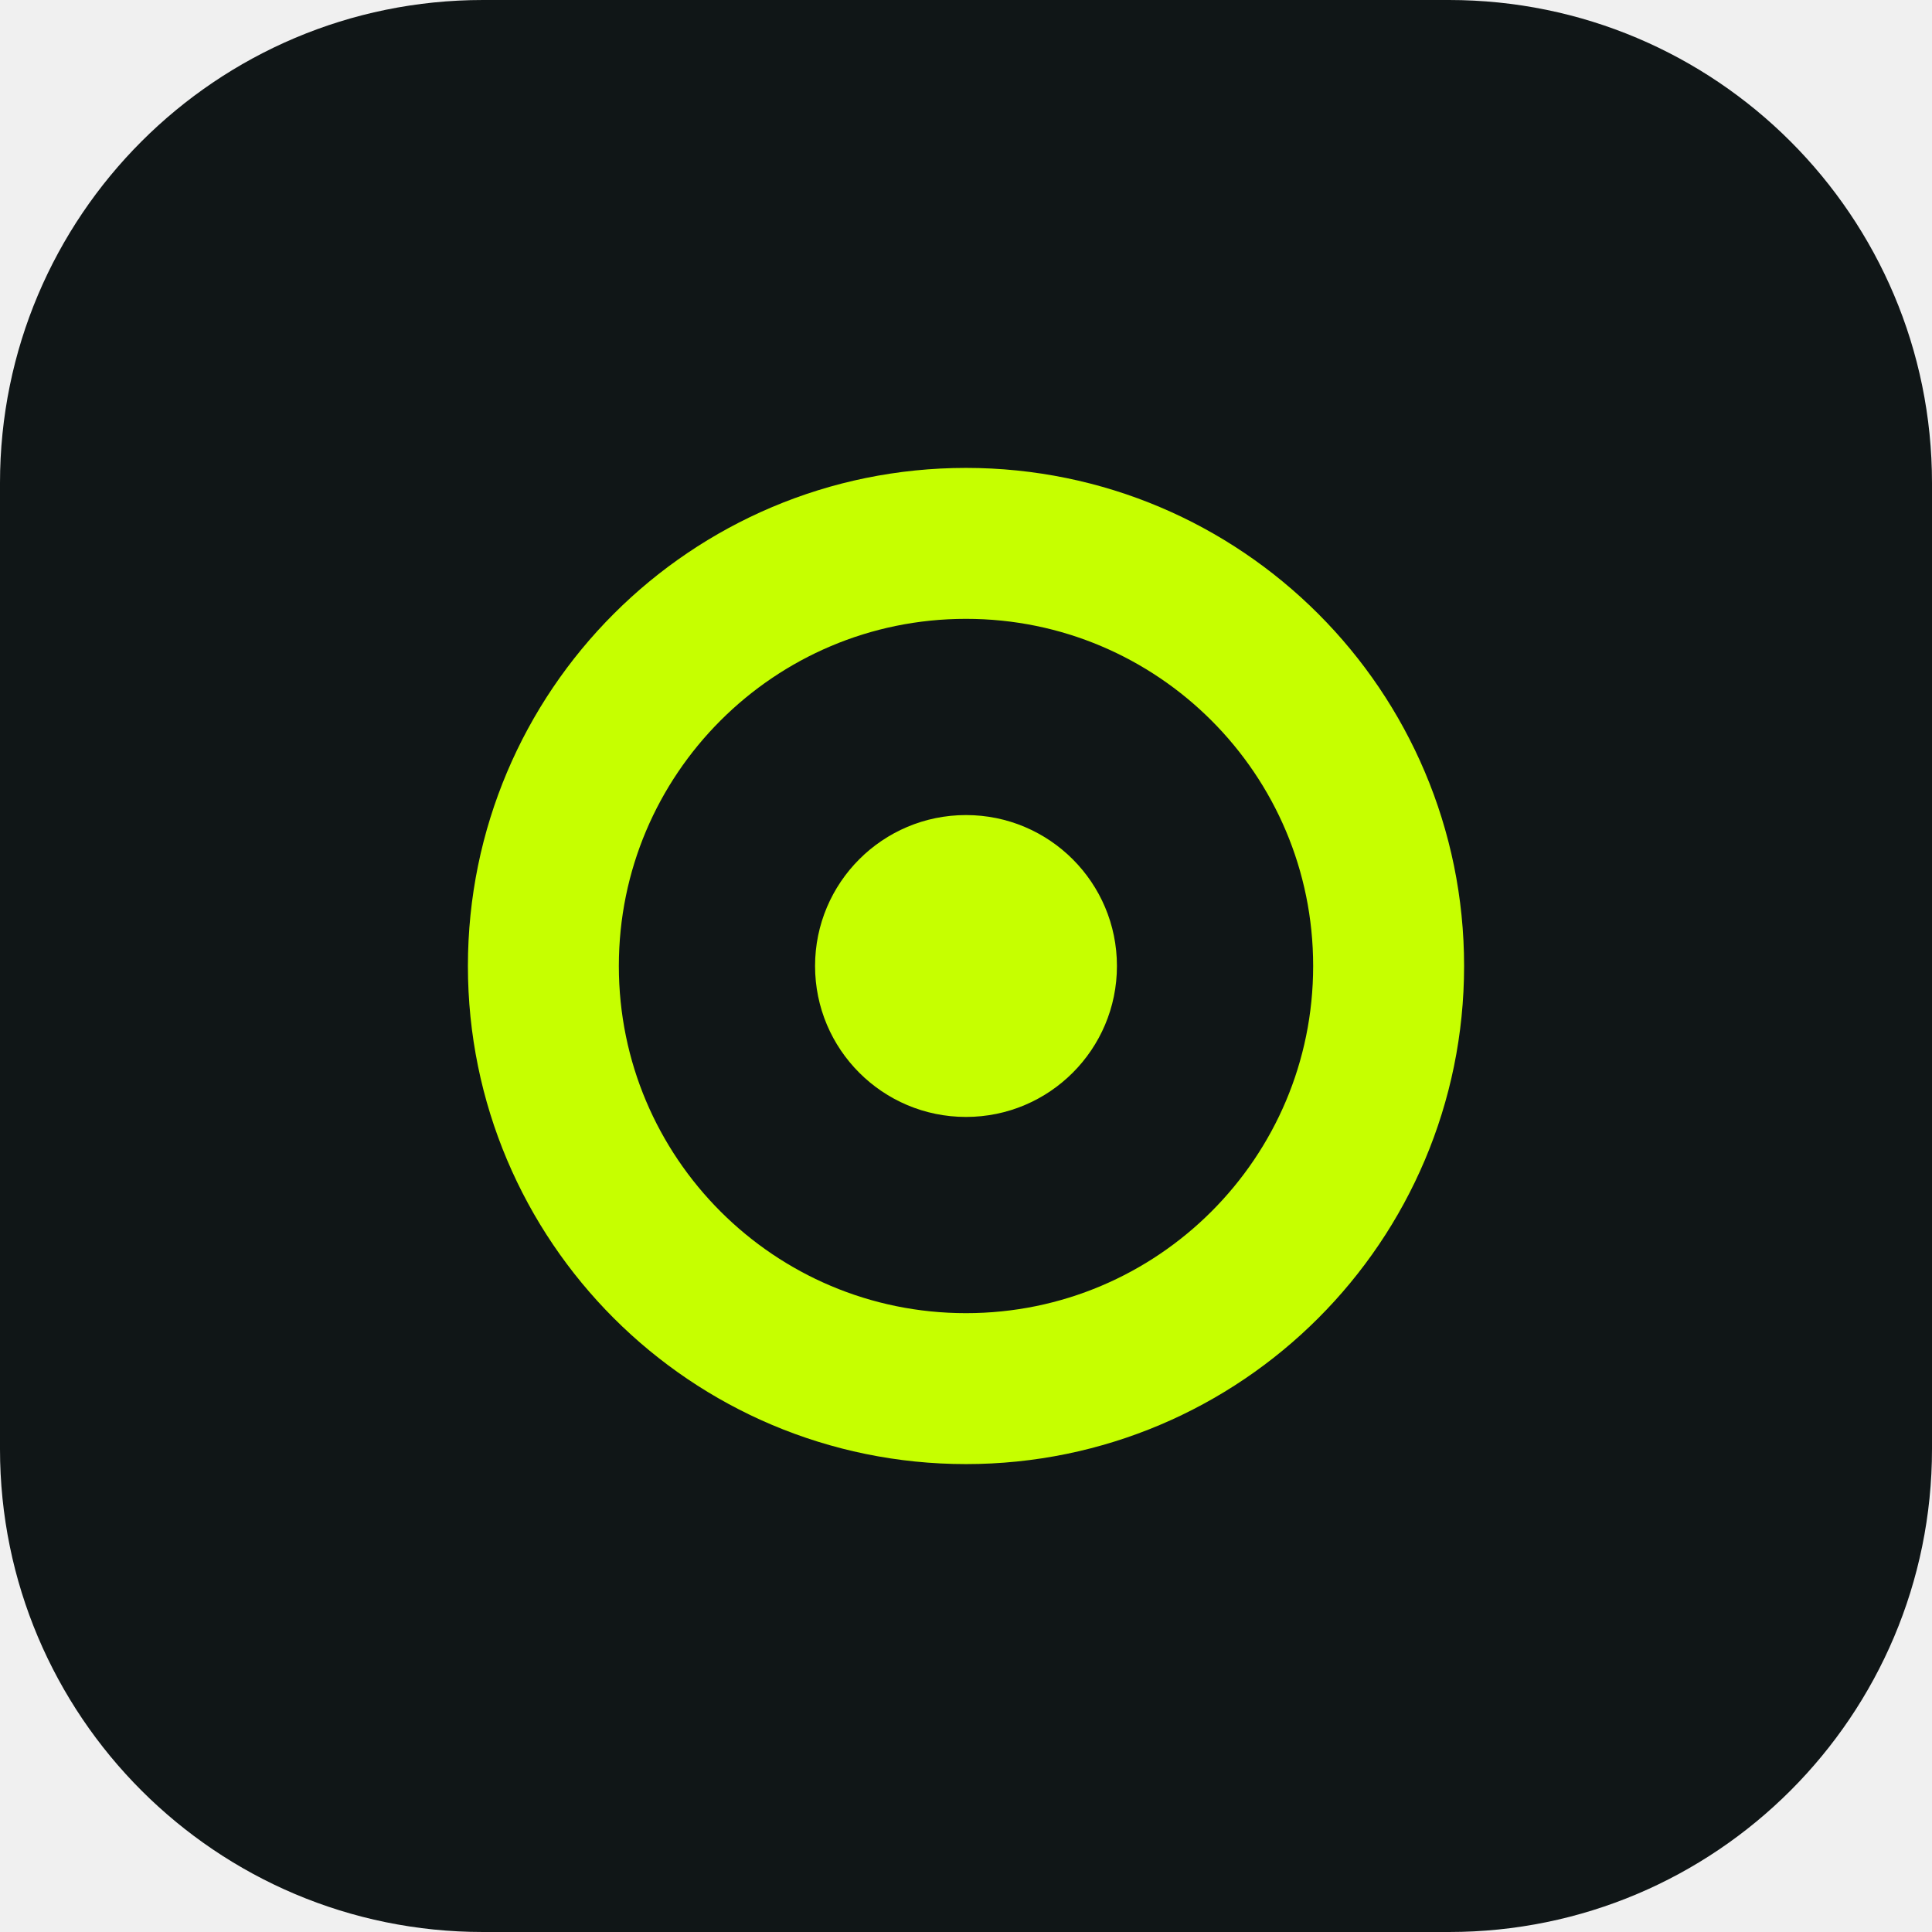
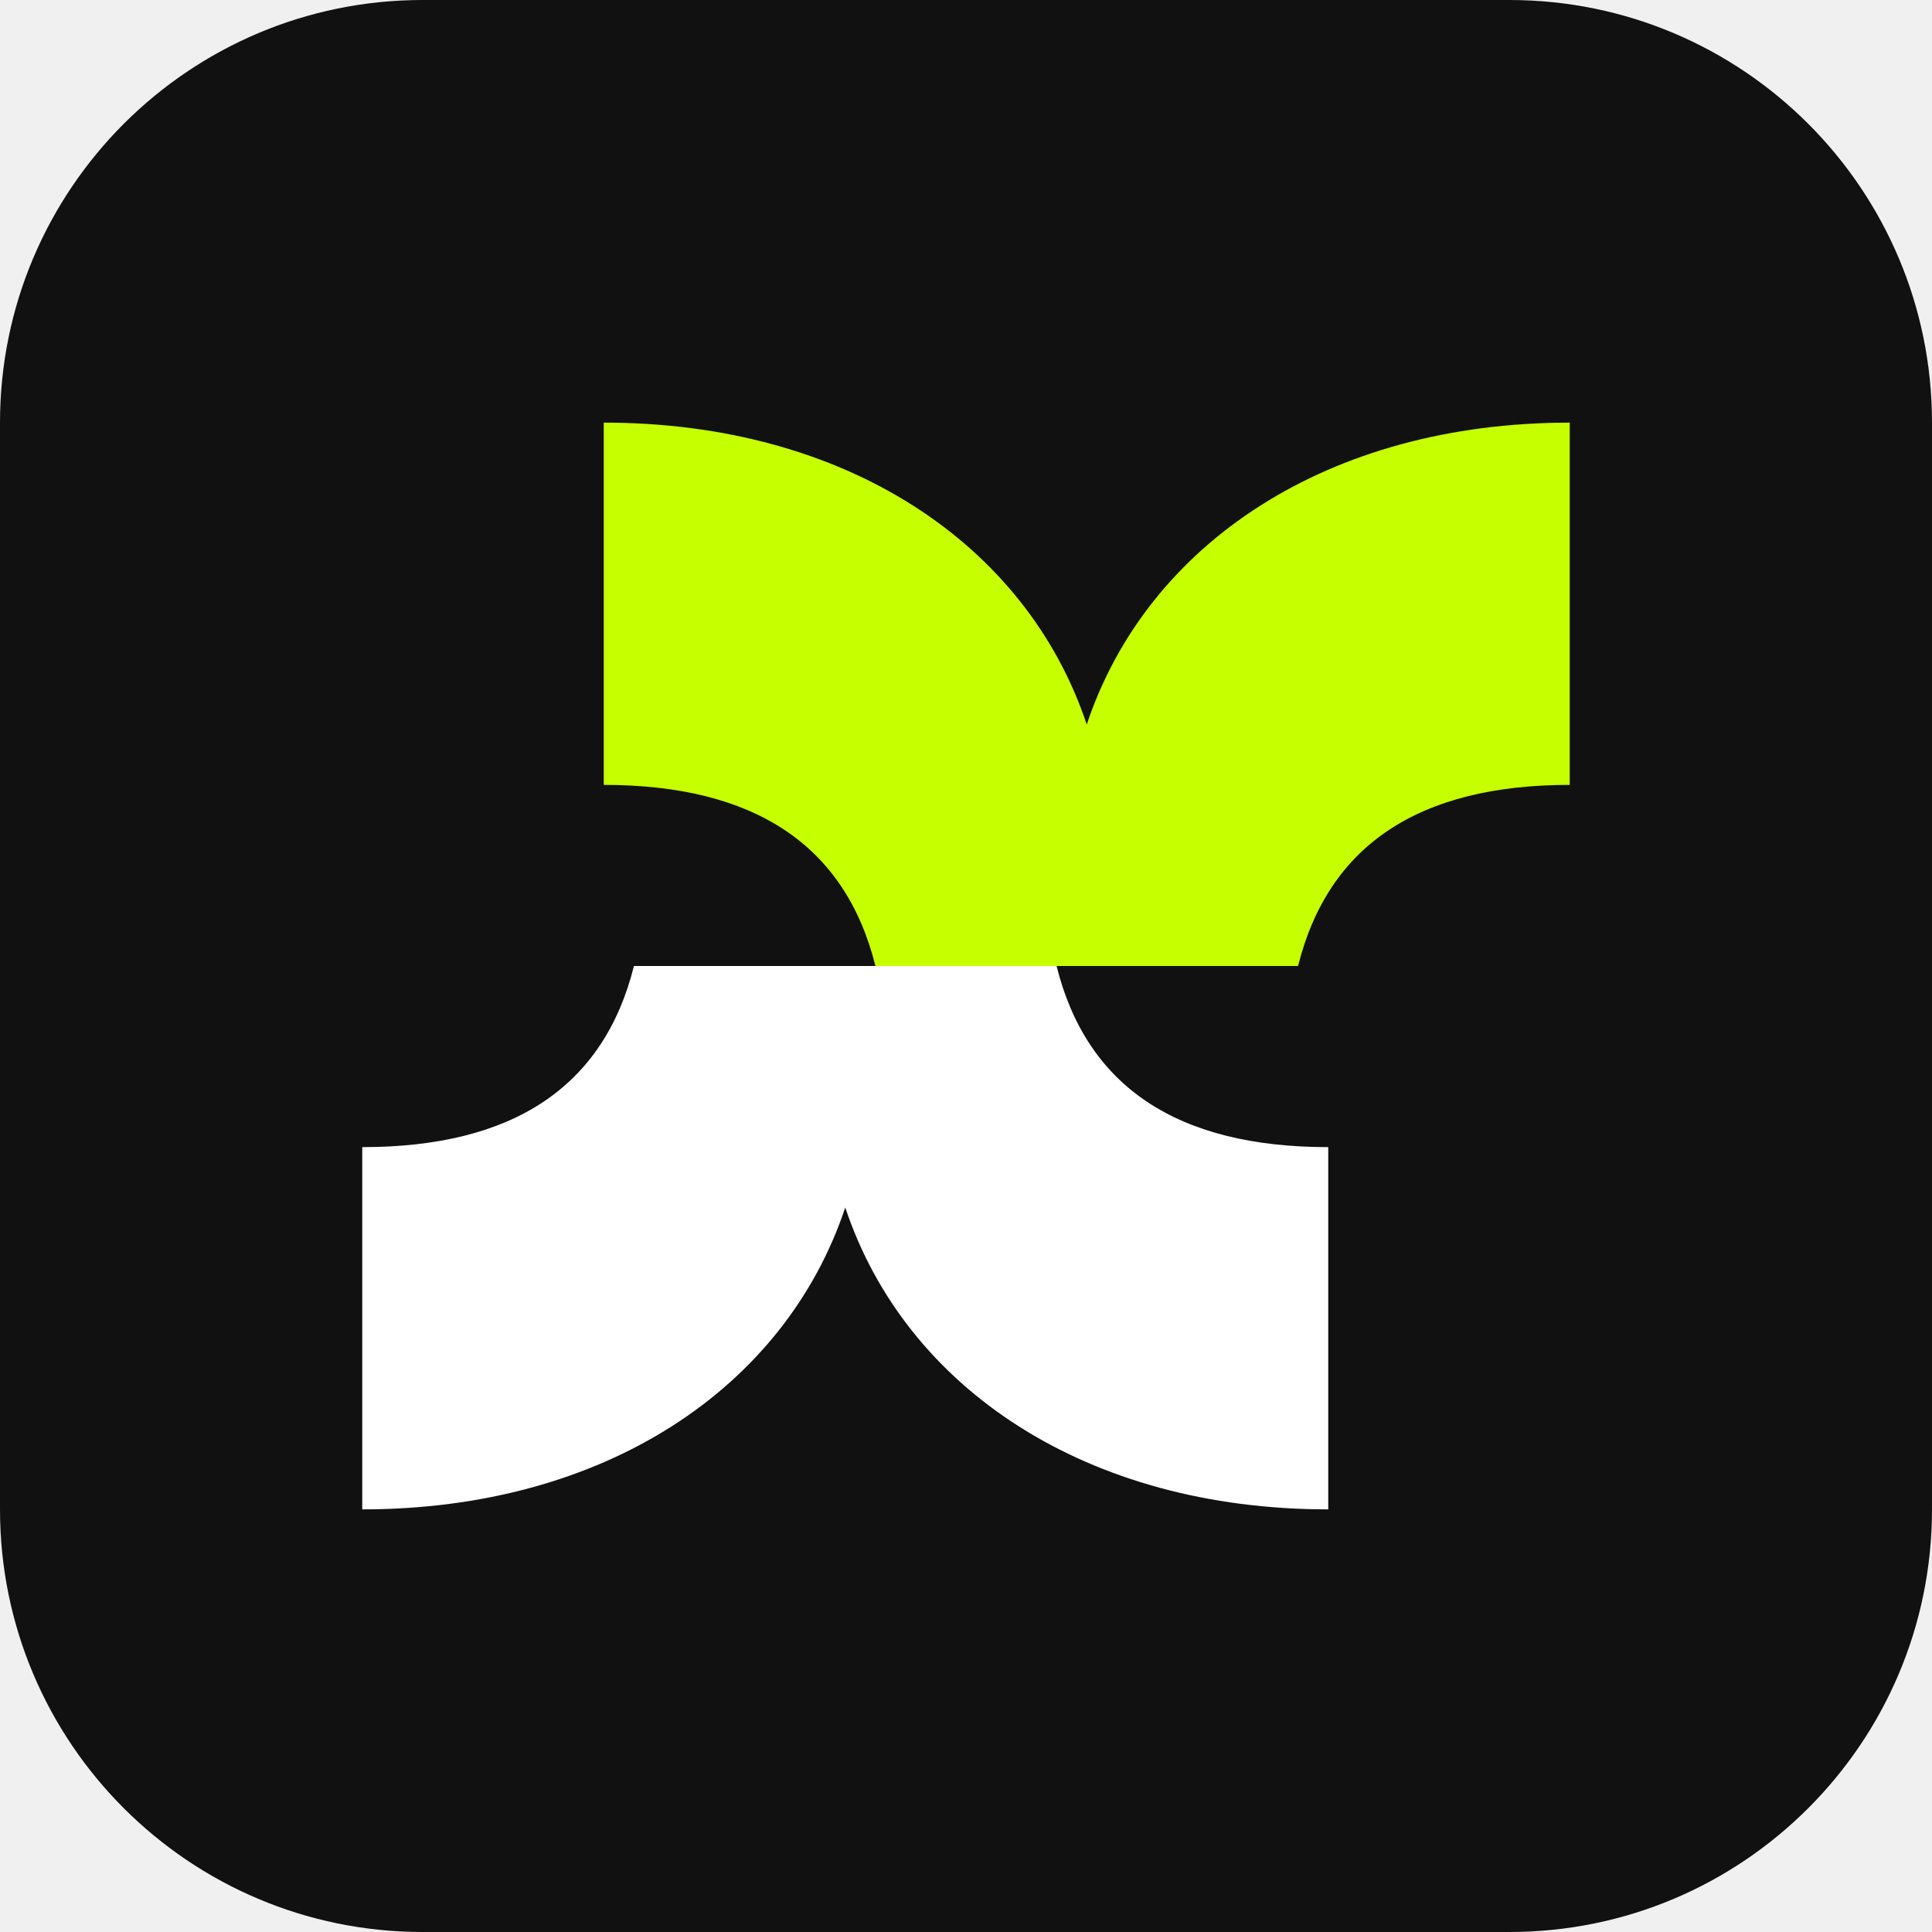
- <svg xmlns="http://www.w3.org/2000/svg" viewBox="0 0 32 32" fill="none">
-   <rect width="32" height="32" rx="8" fill="#101617" />
-   <circle cx="16" cy="16" r="7" stroke="#C6FF00" stroke-width="2.5" />
-   <circle cx="16" cy="16" r="2.5" fill="#C6FF00" />
+ <svg xmlns="http://www.w3.org/2000/svg" viewBox="0 0 64 64" fill="none">
+   <rect width="64" height="64" rx="14" fill="#111111" />
+   <path d="M20 14c8 0 14 4 16 10 2-6 8-10 16-10v12c-5 0-8 2-9 6h-14c-1-4-4-6-9-6V14z" fill="#C6FF00" />
+   <path d="M44 50c-8 0-14-4-16-10-2 6-8 10-16 10V38c5 0 8-2 9-6h14c1 4 4 6 9 6v12z" fill="#FFFFFF" />
</svg>
